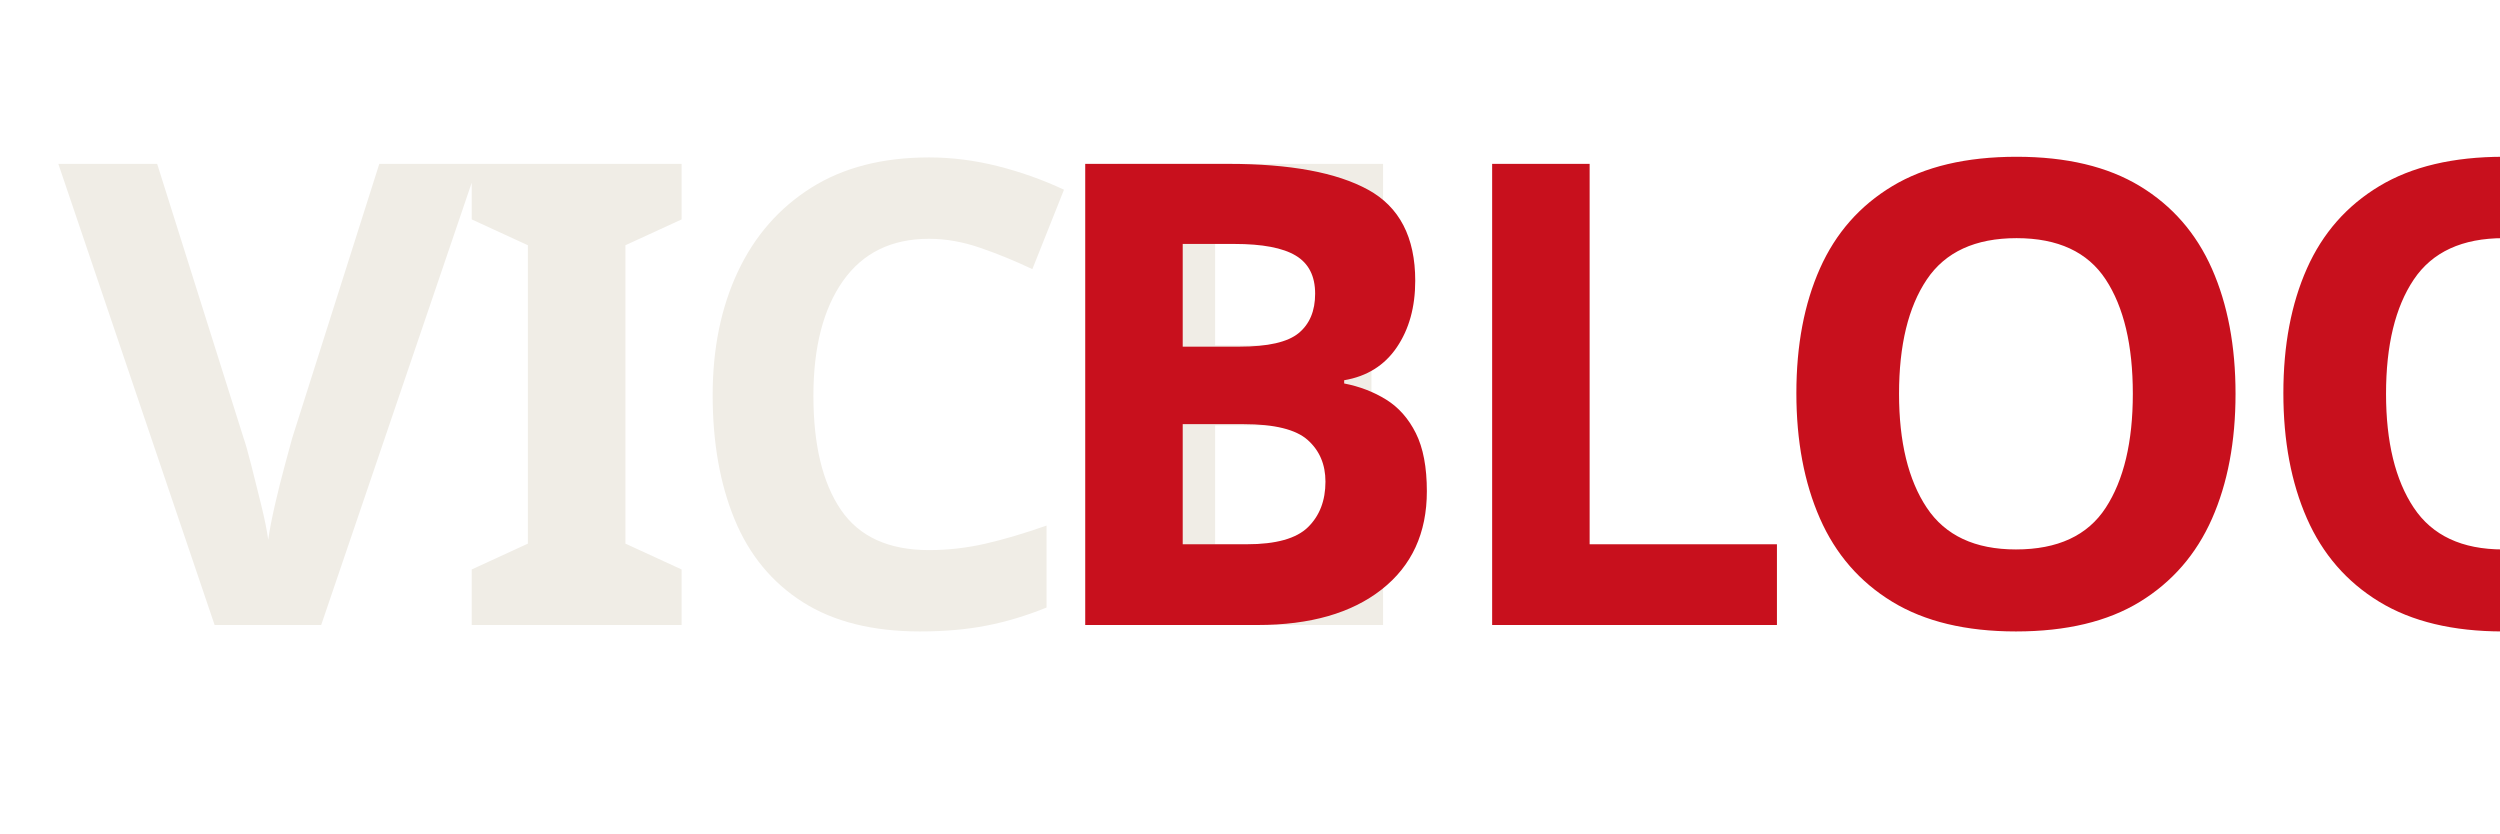
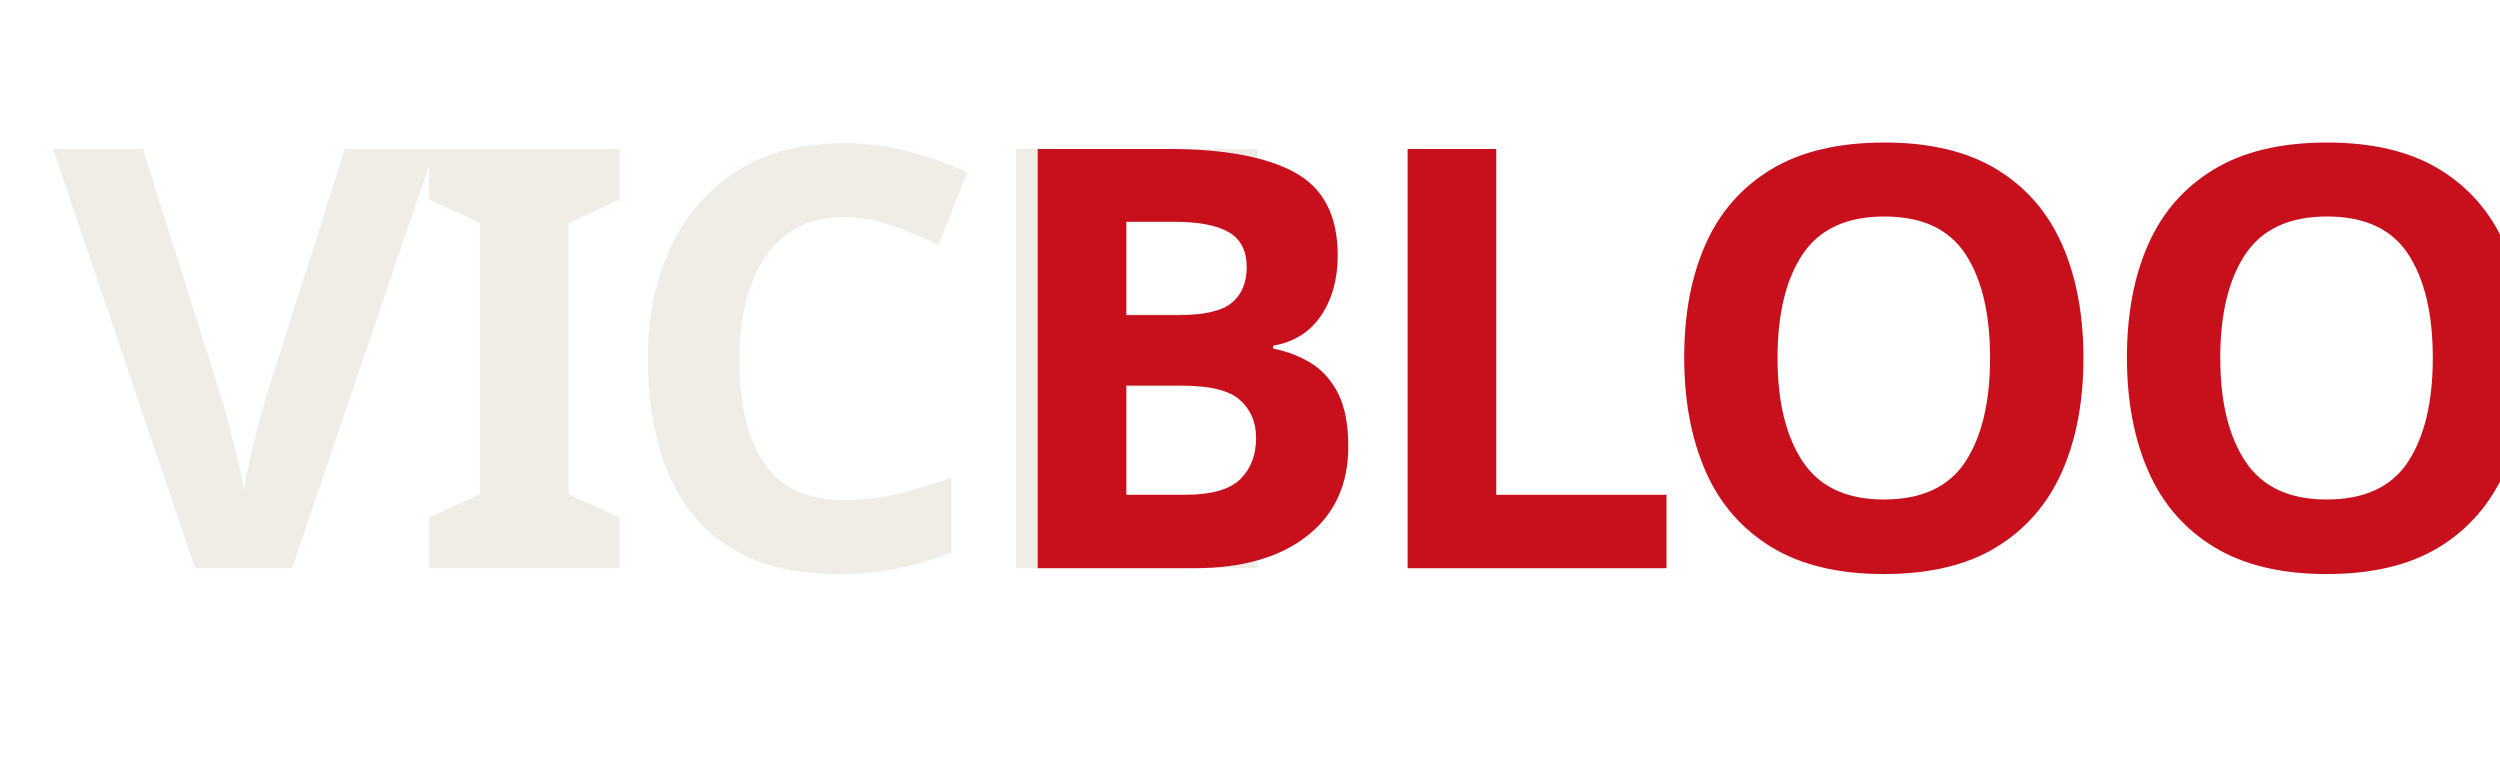
- <svg xmlns="http://www.w3.org/2000/svg" viewBox="0 0 1200 400" role="img" aria-labelledby="title desc">
+ <svg xmlns="http://www.w3.org/2000/svg" viewBox="0 0 1320 400" role="img" aria-labelledby="title desc">
  <text x="28" y="300" font-family="Impact, Haettenschweiler, 'Arial Narrow Bold', 'Arial Narrow', sans-serif" font-size="310" font-weight="900" letter-spacing="-13" fill="#f0ede6">VICE</text>
-   <text x="493" y="300" font-family="Impact, Haettenschweiler, 'Arial Narrow Bold', 'Arial Narrow', sans-serif" font-size="310" font-weight="900" letter-spacing="-13" fill="#c8101d">BLOOD</text>
+   <text x="520" y="300" font-family="Impact, Haettenschweiler, 'Arial Narrow Bold', 'Arial Narrow', sans-serif" font-size="310" font-weight="900" letter-spacing="-13" fill="#c8101d">BLOOD</text>
</svg>
